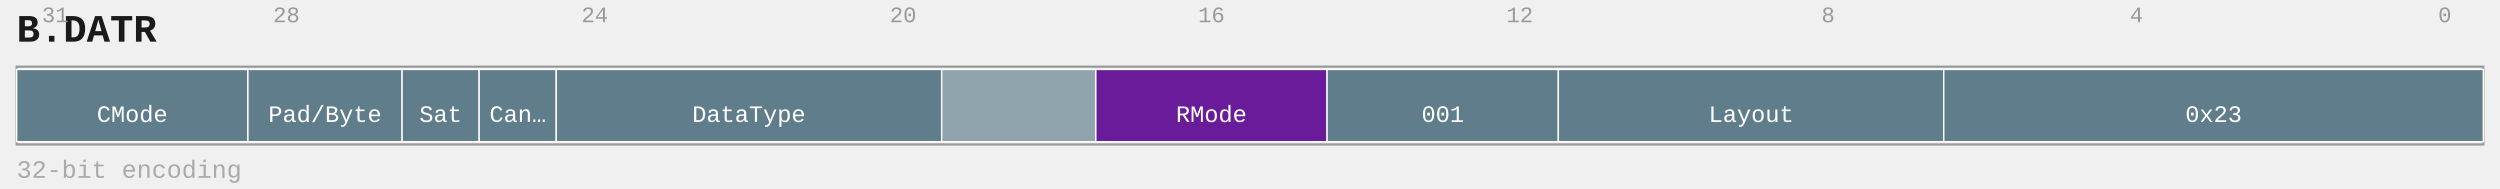
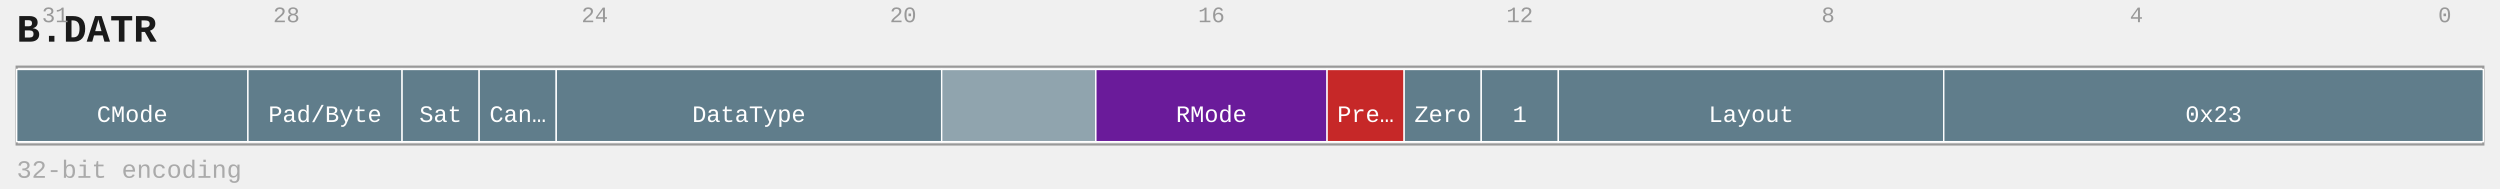
<svg xmlns="http://www.w3.org/2000/svg" viewBox="0 0 900 68" width="900" height="68">
  <defs>
    <style>
      text { font-family: 'Courier New', monospace; }
    </style>
  </defs>
  <text x="6" y="15" font-family="Helvetica Neue,Arial,sans-serif" font-weight="bold" font-size="14" fill="#1a1a1a">B.DATR</text>
  <text x="19.88" y="8" text-anchor="middle" font-size="8" fill="#999999">31</text>
  <text x="103.12" y="8" text-anchor="middle" font-size="8" fill="#999999">28</text>
  <text x="214.12" y="8" text-anchor="middle" font-size="8" fill="#999999">24</text>
  <text x="325.12" y="8" text-anchor="middle" font-size="8" fill="#999999">20</text>
  <text x="436.12" y="8" text-anchor="middle" font-size="8" fill="#999999">16</text>
  <text x="547.12" y="8" text-anchor="middle" font-size="8" fill="#999999">12</text>
  <text x="658.12" y="8" text-anchor="middle" font-size="8" fill="#999999">8</text>
  <text x="769.12" y="8" text-anchor="middle" font-size="8" fill="#999999">4</text>
  <text x="880.12" y="8" text-anchor="middle" font-size="8" fill="#999999">0</text>
  <rect x="6" y="24" width="888.00" height="28" fill="none" stroke="#999999" stroke-width="0.8" />
  <rect x="6.000" y="25" width="83.250" height="26" fill="#607D8B" stroke="white" stroke-width="0.5" />
  <text x="47.6" y="41.5" text-anchor="middle" dominant-baseline="middle" font-size="8.5" fill="white" pointer-events="none">CMode</text>
  <rect x="89.250" y="25" width="55.500" height="26" fill="#607D8B" stroke="white" stroke-width="0.5" />
  <text x="117.0" y="41.5" text-anchor="middle" dominant-baseline="middle" font-size="8.5" fill="white" pointer-events="none">Pad/Byte</text>
  <rect x="144.750" y="25" width="27.750" height="26" fill="#607D8B" stroke="white" stroke-width="0.5" />
  <text x="158.6" y="41.5" text-anchor="middle" dominant-baseline="middle" font-size="8.5" fill="white" pointer-events="none">Sat</text>
  <rect x="172.500" y="25" width="27.750" height="26" fill="#607D8B" stroke="white" stroke-width="0.5" />
  <text x="186.4" y="41.5" text-anchor="middle" dominant-baseline="middle" font-size="8.5" fill="white" pointer-events="none">Can…</text>
  <rect x="200.250" y="25" width="138.750" height="26" fill="#607D8B" stroke="white" stroke-width="0.5" />
  <text x="269.6" y="41.5" text-anchor="middle" dominant-baseline="middle" font-size="8.5" fill="white" pointer-events="none">DataType</text>
  <rect x="339.000" y="25" width="55.500" height="26" fill="#90A4AE" stroke="white" stroke-width="0.5" />
  <rect x="394.500" y="25" width="83.250" height="26" fill="#6A1B9A" stroke="white" stroke-width="0.5" />
  <text x="436.1" y="41.5" text-anchor="middle" dominant-baseline="middle" font-size="8.5" fill="white" pointer-events="none">RMode</text>
-   <rect x="477.750" y="25" width="83.250" height="26" fill="#607D8B" stroke="white" stroke-width="0.5" />
-   <text x="519.4" y="41.5" text-anchor="middle" dominant-baseline="middle" font-size="8.5" fill="white" pointer-events="none">001</text>
+   <rect x="477.750" y="25" width="27.750" height="26" fill="#C62828" stroke="white" stroke-width="0.5" />
+   <text x="491.6" y="41.5" text-anchor="middle" dominant-baseline="middle" font-size="8.5" fill="white" pointer-events="none">Pre…</text>
+   <rect x="505.500" y="25" width="27.750" height="26" fill="#607D8B" stroke="white" stroke-width="0.5" />
+   <text x="519.4" y="41.5" text-anchor="middle" dominant-baseline="middle" font-size="8.5" fill="white" pointer-events="none">Zero</text>
+   <rect x="533.250" y="25" width="27.750" height="26" fill="#607D8B" stroke="white" stroke-width="0.5" />
+   <text x="547.1" y="41.5" text-anchor="middle" dominant-baseline="middle" font-size="8.5" fill="white" pointer-events="none">1</text>
  <rect x="561.000" y="25" width="138.750" height="26" fill="#607D8B" stroke="white" stroke-width="0.5" />
  <text x="630.4" y="41.5" text-anchor="middle" dominant-baseline="middle" font-size="8.5" fill="white" pointer-events="none">Layout</text>
  <rect x="699.750" y="25" width="194.250" height="26" fill="#607D8B" stroke="white" stroke-width="0.5" />
  <text x="796.9" y="41.5" text-anchor="middle" dominant-baseline="middle" font-size="8.5" fill="white" pointer-events="none">0x23</text>
  <text x="6" y="64" font-size="9" fill="#aaaaaa" font-family="Helvetica Neue,Arial,sans-serif">32-bit encoding</text>
</svg>
